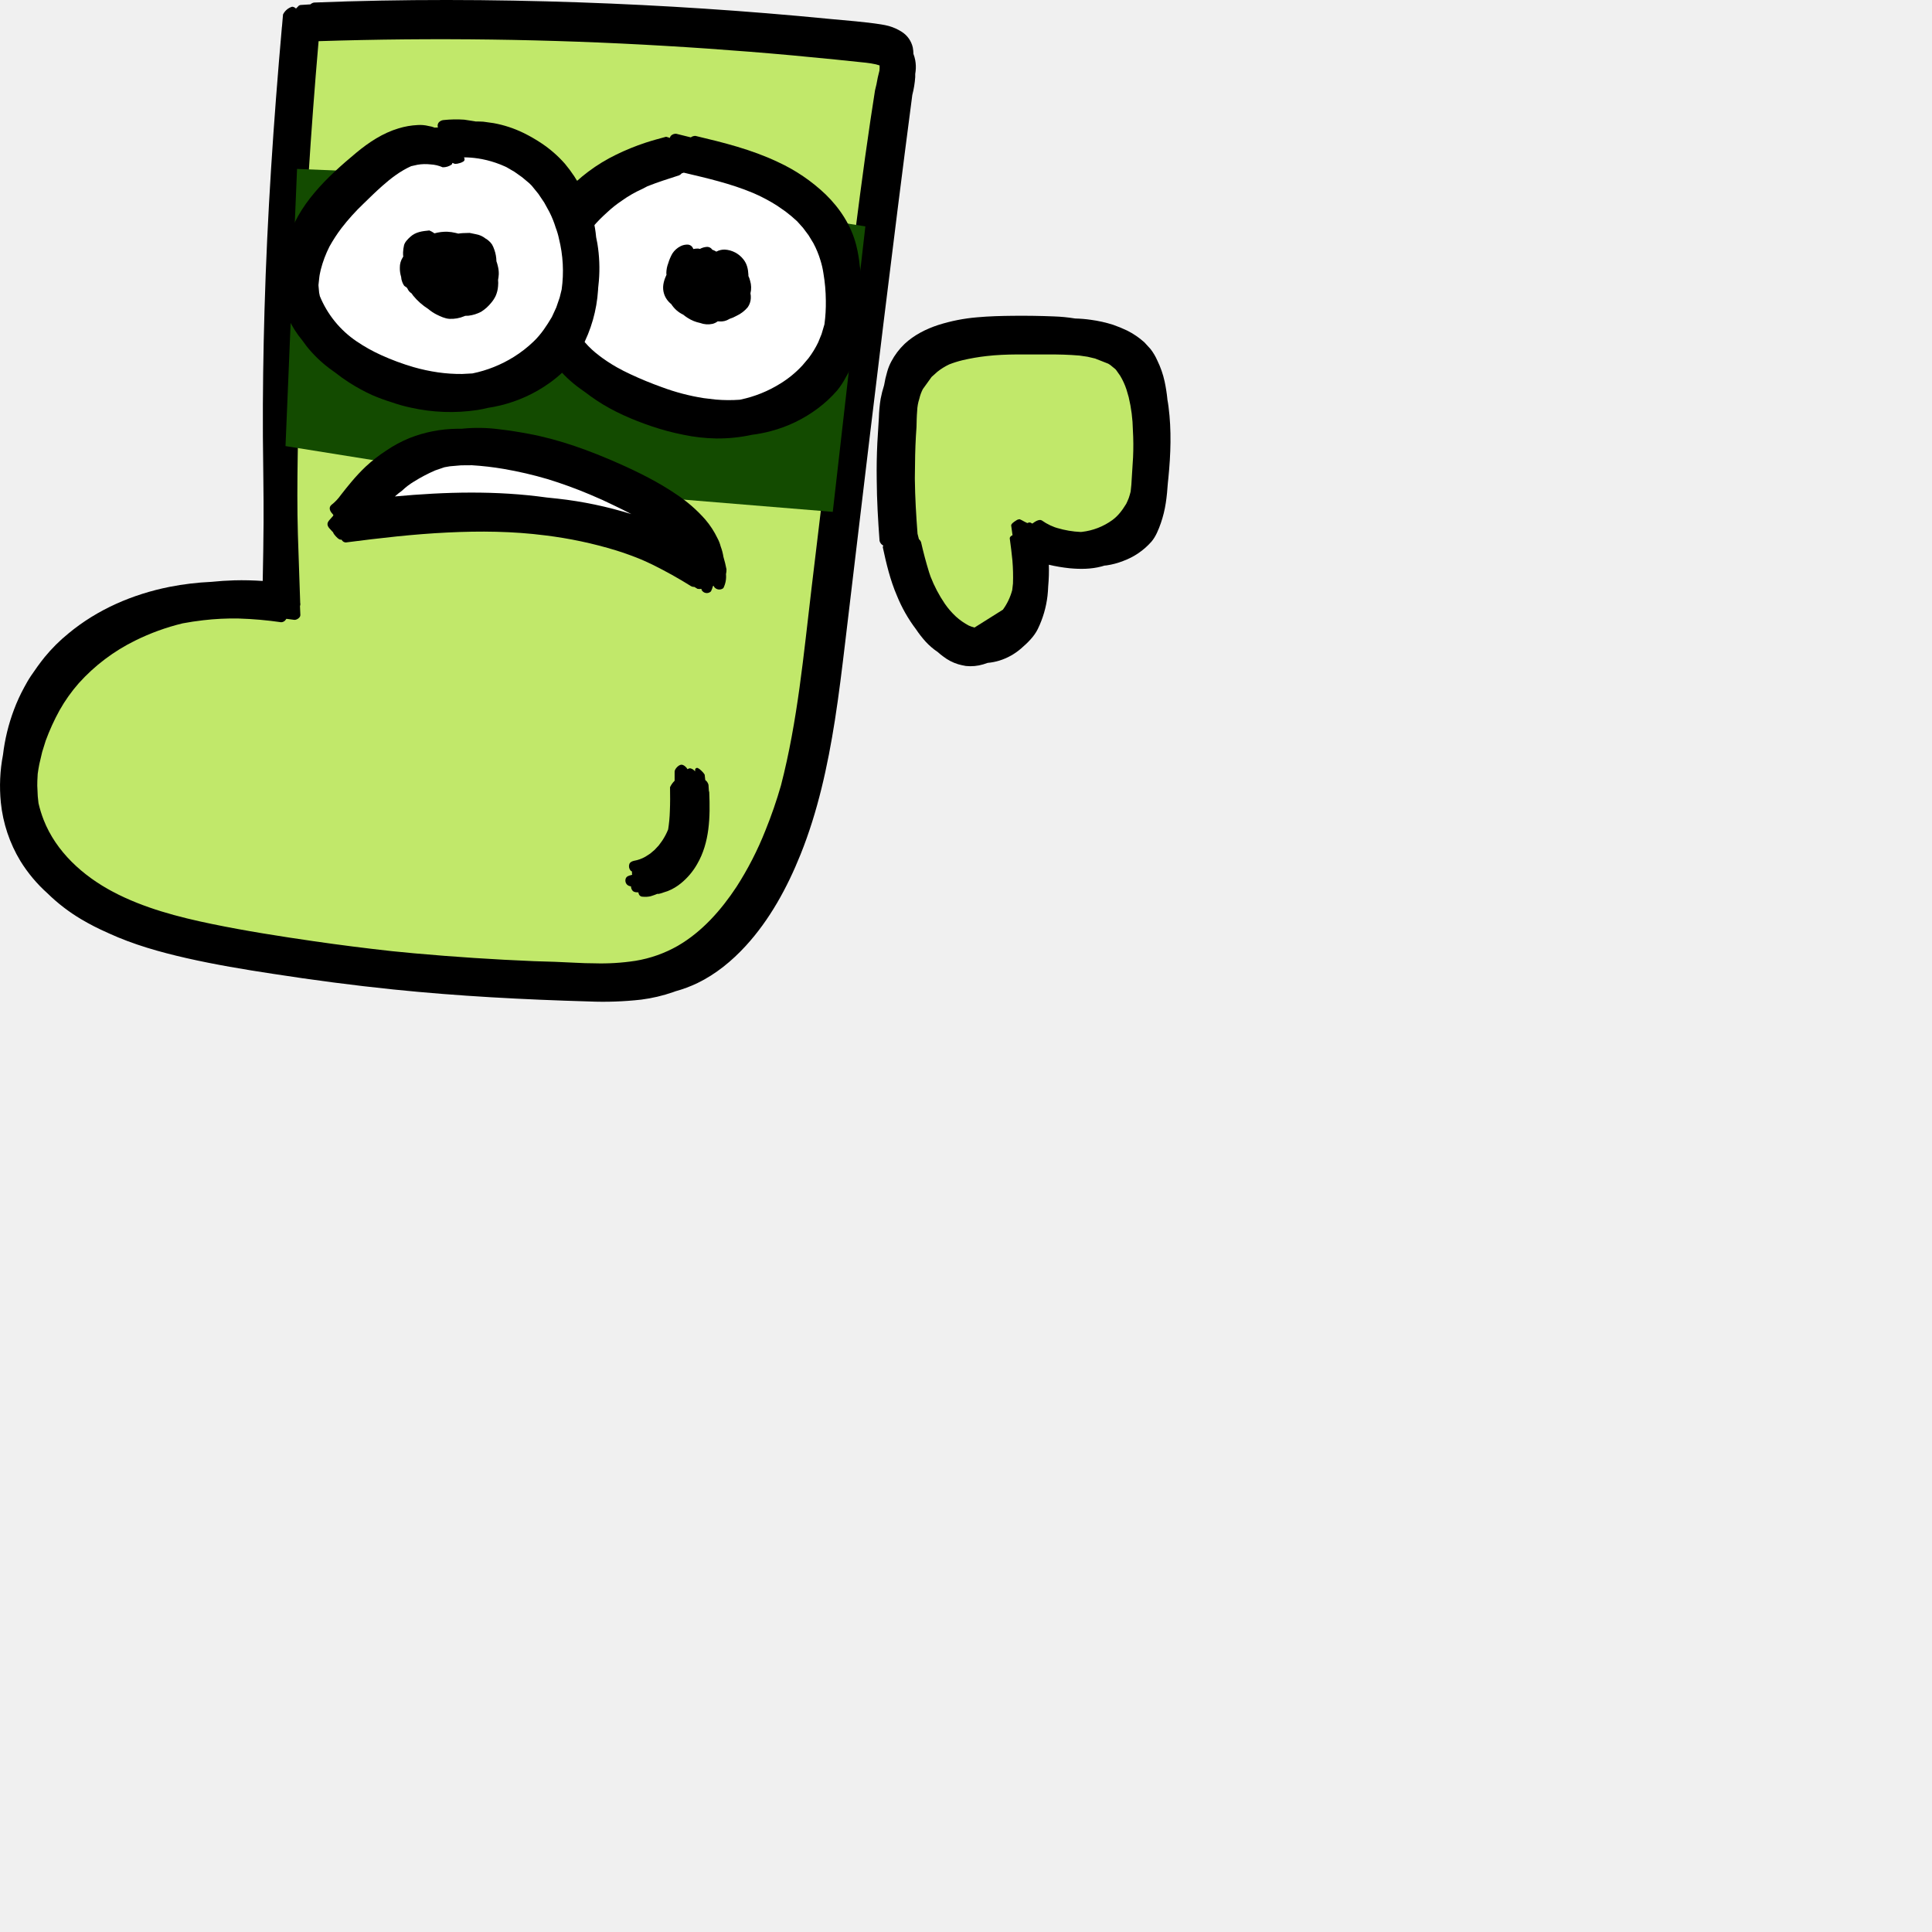
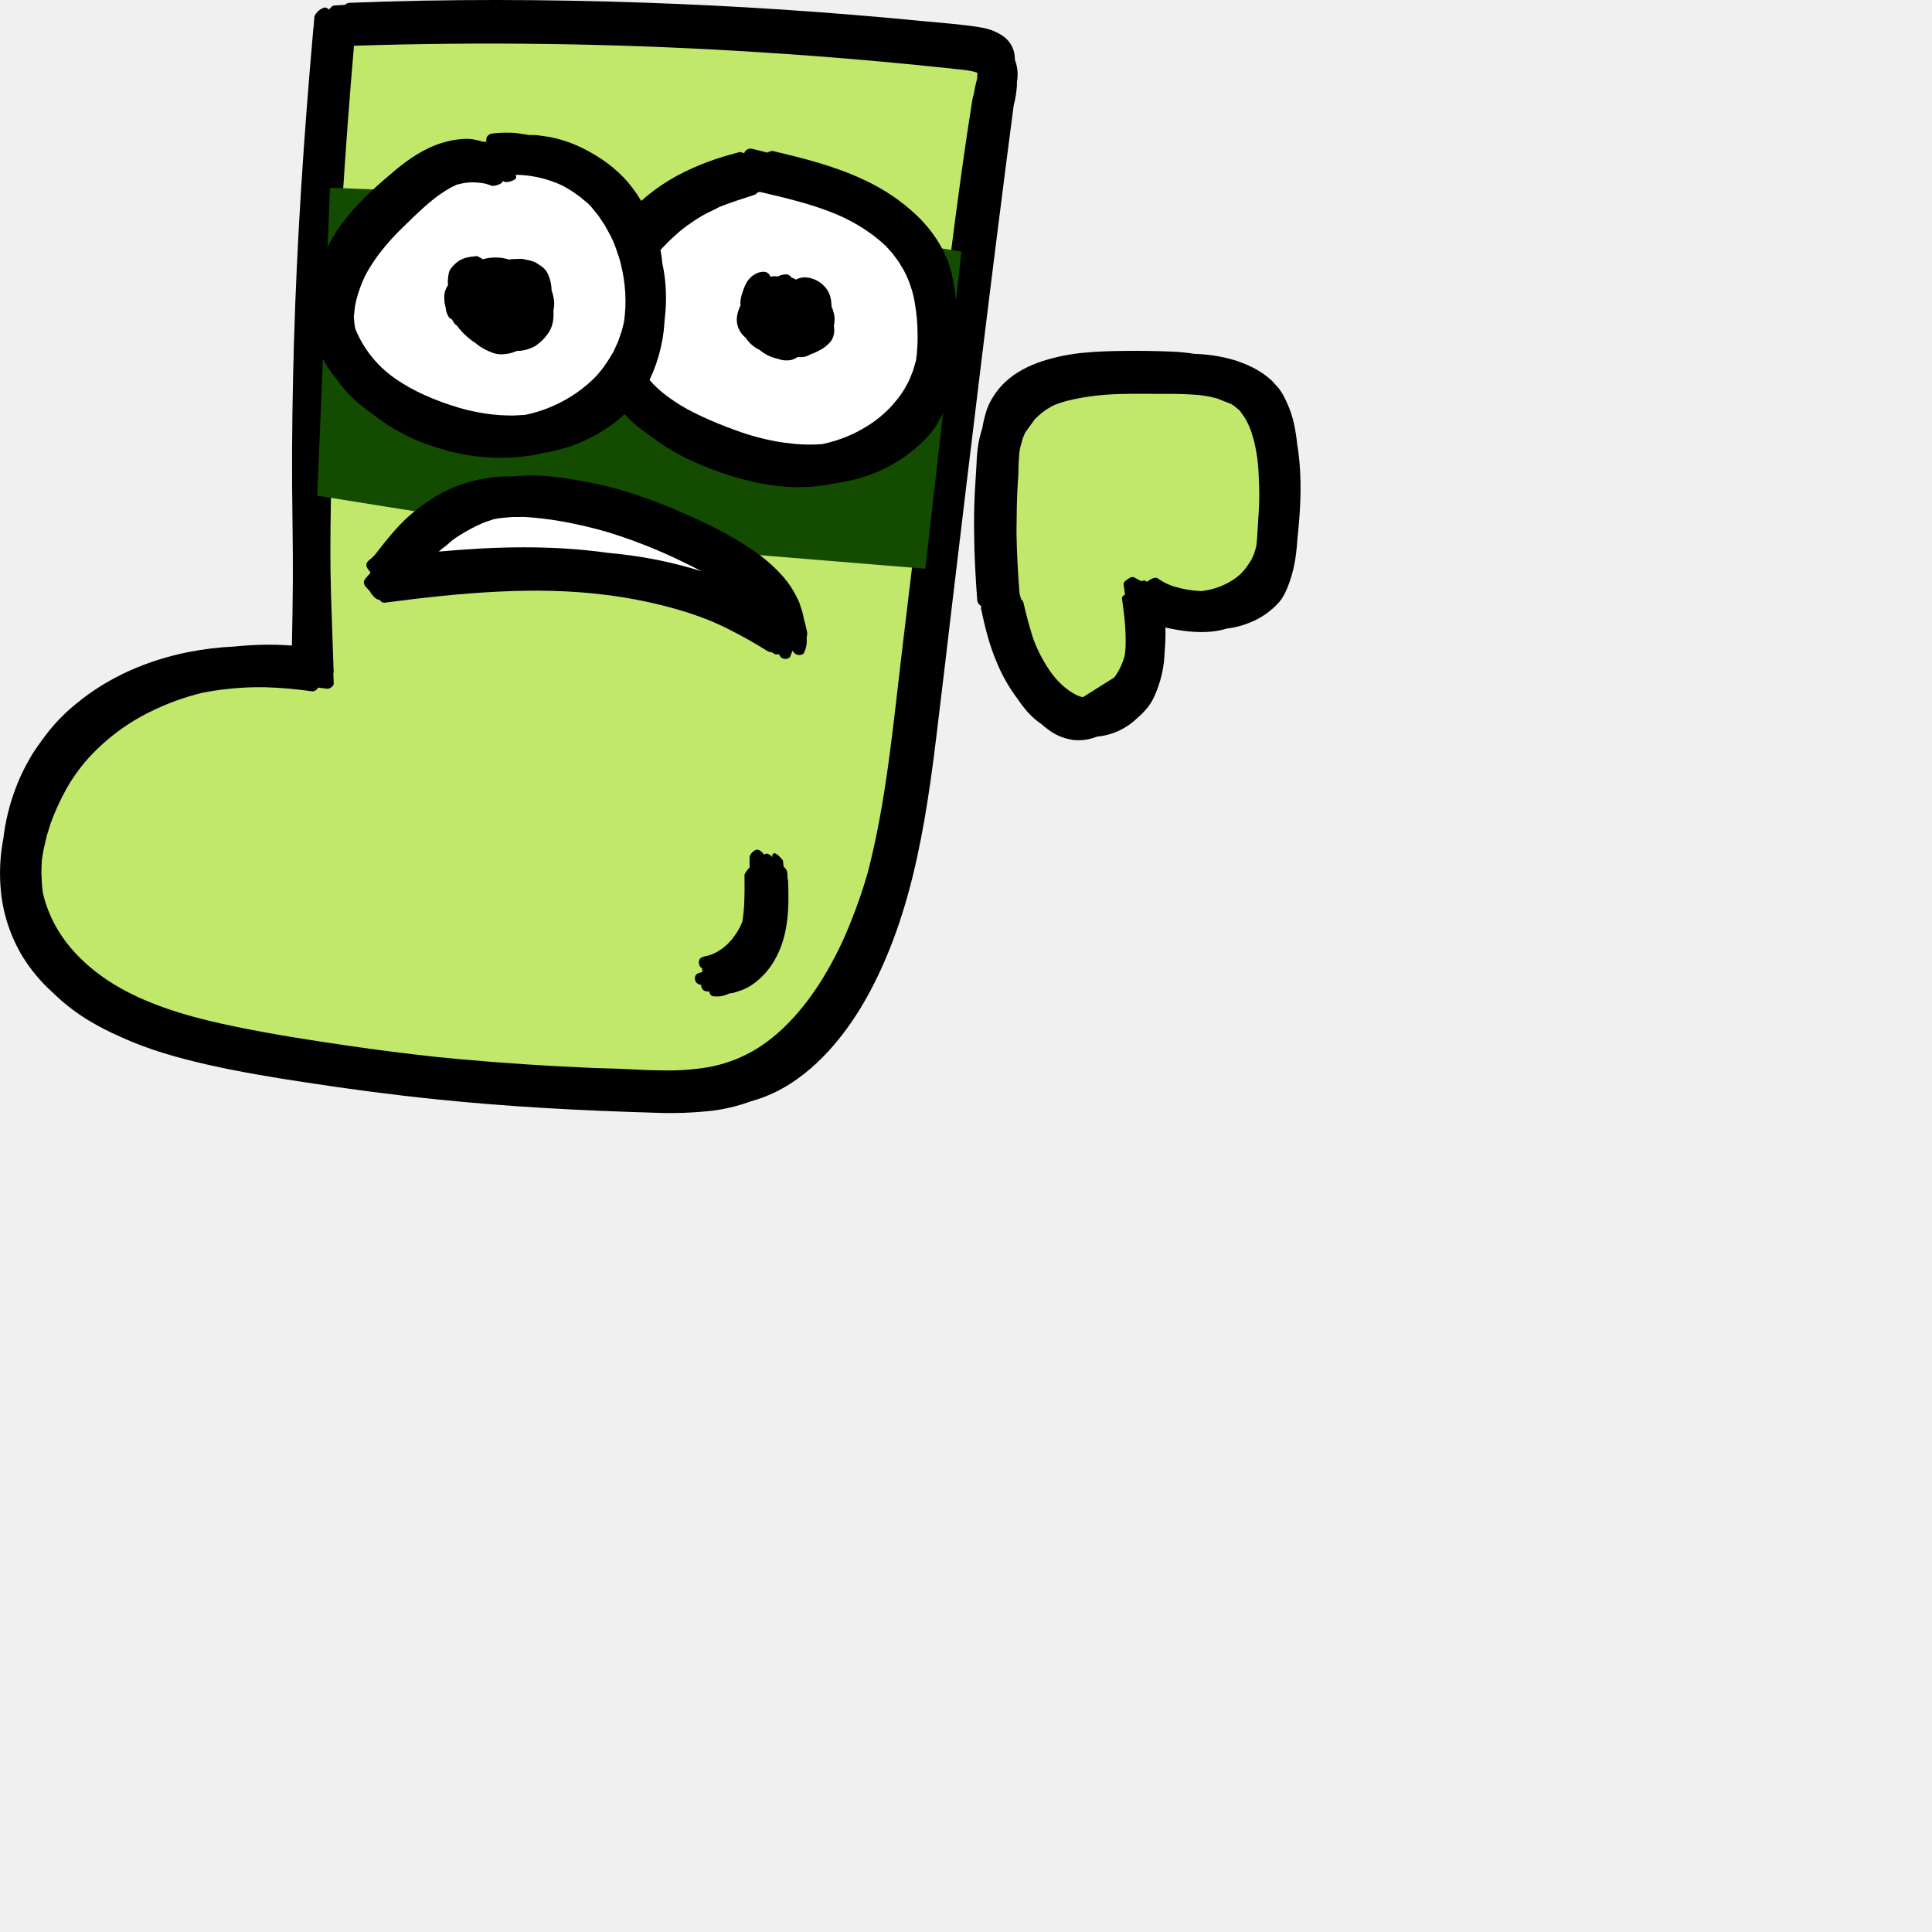
- <svg xmlns="http://www.w3.org/2000/svg" id="el_Skk-Ikw27" data-name="Layer 1" viewBox="0 0 1200 1200">
+ <svg xmlns="http://www.w3.org/2000/svg" id="el_Skk-Ikw27" data-name="Layer 1" viewBox="0 0 1080 1080">
  <style>@-webkit-keyframes el_HkKkbUJw3Q_BJKWIkP3Q_Animation{0%{-webkit-transform: translate(544.5067px, 221.1223px) translate(-544.5067px, -221.1223px) translate(0px, -25px);transform: translate(544.5067px, 221.1223px) translate(-544.5067px, -221.1223px) translate(0px, -25px);}50%{-webkit-transform: translate(544.5067px, 221.1223px) translate(-544.5067px, -221.1223px) translate(0px, 0px);transform: translate(544.5067px, 221.1223px) translate(-544.5067px, -221.1223px) translate(0px, 0px);}100%{-webkit-transform: translate(544.5067px, 221.1223px) translate(-544.5067px, -221.1223px) translate(0px, -25px);transform: translate(544.5067px, 221.1223px) translate(-544.5067px, -221.1223px) translate(0px, -25px);}}@keyframes el_HkKkbUJw3Q_BJKWIkP3Q_Animation{0%{-webkit-transform: translate(544.5067px, 221.1223px) translate(-544.5067px, -221.1223px) translate(0px, -25px);transform: translate(544.5067px, 221.1223px) translate(-544.5067px, -221.1223px) translate(0px, -25px);}50%{-webkit-transform: translate(544.5067px, 221.1223px) translate(-544.5067px, -221.1223px) translate(0px, 0px);transform: translate(544.5067px, 221.1223px) translate(-544.5067px, -221.1223px) translate(0px, 0px);}100%{-webkit-transform: translate(544.5067px, 221.1223px) translate(-544.5067px, -221.1223px) translate(0px, -25px);transform: translate(544.5067px, 221.1223px) translate(-544.5067px, -221.1223px) translate(0px, -25px);}}#el_Skk-Ikw27 *{-webkit-animation-duration: 2s;animation-duration: 2s;-webkit-animation-iteration-count: infinite;animation-iteration-count: infinite;-webkit-animation-timing-function: cubic-bezier(0, 0, 1, 1);animation-timing-function: cubic-bezier(0, 0, 1, 1);}#el_rJMJWLywhQ{fill: #c1e86a;-webkit-transform: translate(-230.54px, -210.83px);transform: translate(-230.54px, -210.83px);}#el_rJ7y-LJP2X{-webkit-transform: translate(-230.54px, -210.83px);transform: translate(-230.54px, -210.83px);}#el_Hk41ZLkP3X{-webkit-transform: translate(-230.54px, -210.83px);transform: translate(-230.54px, -210.83px);}#el_S1SkZUJD37{fill: #134b00;}#el_H1DJZU1P2Q{fill: #fff;-webkit-transform: translate(-230.54px, -210.83px);transform: translate(-230.54px, -210.83px);}#el_ryuy-8Jw37{-webkit-transform: translate(-230.54px, -210.83px);transform: translate(-230.54px, -210.83px);}#el_HJqJZ8yw37{fill: #c1e86a;-webkit-transform: translate(-230.54px, -210.83px);transform: translate(-230.54px, -210.83px);}#el_SJiJ-UJv3X{-webkit-transform: translate(-230.54px, -210.83px);transform: translate(-230.54px, -210.83px);}#el_BkCyW8JP37{fill: #fff;-webkit-transform: translate(-230.54px, -210.83px);transform: translate(-230.54px, -210.83px);}#el_S1yxJW8JPn7{-webkit-transform: translate(-230.54px, -210.83px);transform: translate(-230.54px, -210.83px);}#el_SJggyW8kDnm{-webkit-transform: translate(-230.54px, -210.83px);transform: translate(-230.54px, -210.83px);}#el_H17e1W8yP3Q{fill: #fff;-webkit-transform: translate(-230.54px, -210.83px);transform: translate(-230.54px, -210.83px);}#el_rJVeJ-8yvh7{-webkit-transform: translate(-230.54px, -210.83px);transform: translate(-230.54px, -210.83px);}#el_S1Bey-UyP3m{-webkit-transform: translate(-230.54px, -210.83px);transform: translate(-230.54px, -210.83px);}#el_HkKkbUJw3Q_BJKWIkP3Q{-webkit-animation-name: el_HkKkbUJw3Q_BJKWIkP3Q_Animation;animation-name: el_HkKkbUJw3Q_BJKWIkP3Q_Animation;-webkit-transform: translate(544.5067px, 221.1223px) translate(-544.5067px, -221.1223px) translate(0px, -25px);transform: translate(544.5067px, 221.1223px) translate(-544.5067px, -221.1223px) translate(0px, -25px);}</style>
  <defs>
    
  </defs>
  <g id="el_BkxyWUkDhm">
    <g id="el_rkWybIkP2X">
      <path d="M417.36,220.4a2459,2459,0,0,1,348.76,12.86c7.24.78,15.33,2.07,19.64,7.94,3.93,5.35,3.33,12.65,2.55,19.24Q768.2,430.17,748.09,599.9c-6.73,56.84-14.05,115.49-42.86,165-12.16,20.89-28.76,40.25-50.94,49.86-19.25,8.35-40.9,8.66-61.88,8.36a1373,1373,0,0,1-224.92-21.83c-42.76-7.74-89.44-20.35-113.22-56.72C229.1,706,240.52,650.75,273.5,618.7s82.5-42.87,128.12-37.05A3106.62,3106.62,0,0,1,413.44,230" id="el_rJMJWLywhQ" />
      <path d="M799,248.21a21.06,21.06,0,0,0-1.11-3.89,23.25,23.25,0,0,0-.4-4,15.53,15.53,0,0,0-6.83-9.71,30,30,0,0,0-8-3.61,46.33,46.33,0,0,0-4.79-1c-10.64-1.68-21.44-2.38-32.15-3.43Q668.29,215,590.57,212.31c-54.93-1.89-109.94-2.09-164.85.1a4.08,4.08,0,0,0-2.36,1.13c-2.06.12-4.12.24-6.18.39a2.46,2.46,0,0,0-1.59,1c-.42.4-.83.81-1.22,1.23A3.55,3.55,0,0,0,412,215a9.3,9.3,0,0,0-5.67,4.82c-.21,2.48-.43,4.95-.64,7.43,0,.11-.05.22-.06.33-5.16,58.52-9.13,117.15-10.8,175.89-.75,26.18-1.14,52.37-1,78.57.11,17.79.52,35.58.42,53.38-.07,12.09-.29,24.17-.53,36.26-5.86-.39-11.73-.56-17.64-.39-4.77.13-9.54.45-14.28.94a175.14,175.14,0,0,0-25.93,3.11c-22.88,4.55-44.84,14-62.83,28.95A103.55,103.55,0,0,0,258.25,619c-3.06,3.82-5.75,7.58-8.5,11.66-1.51,2.24-2.93,4.77-4.22,7.16a107.67,107.67,0,0,0-6.32,13.83,118.53,118.53,0,0,0-6.81,28,102.87,102.87,0,0,0-1.33,29.71,87.25,87.25,0,0,0,12.12,36.23,91.34,91.34,0,0,0,16.86,20.12,110.11,110.11,0,0,0,20.88,16.05,149,149,0,0,0,16.45,8.42l.63.3c15.46,7.1,31.93,11.72,48.47,15.48,17.63,4,35.58,7,53.43,9.71,24.9,3.86,49.88,7.16,74.95,9.74,40.38,4.15,80.88,6.27,121.45,7.44a210.66,210.66,0,0,0,32.55-1.14,98.3,98.3,0,0,0,19.8-4.66c.47-.16.93-.34,1.4-.51a81.26,81.26,0,0,0,13.77-5.15c11.36-5.51,21.34-13.72,29.86-23,15-16.35,25.84-36.33,34.08-56.83,10.73-26.68,16.87-55,21.33-83.31,2.55-16.26,4.51-32.6,6.46-48.94Q759,581,762.3,552.71c11.25-94.35,22.55-188.69,34.89-282.9A60,60,0,0,0,799,258.7a17.45,17.45,0,0,0,0-1.92c.1-.59.18-1.19.25-1.78A23.08,23.08,0,0,0,799,248.21Zm-545,457.28-.33-7.1c0,.61,0,1.21,0,1.81,0-2.92.08-5.83.29-8.73.27-2,.61-4,1-6,.59-2.53,1.19-5.06,1.78-7.59l2.2-7.05a138,138,0,0,1,8.61-18.86,99.49,99.49,0,0,1,11.9-16.77,115.77,115.77,0,0,1,35.08-26.5A141,141,0,0,1,344,598c4.21-.78,8.44-1.44,12.71-1.92A162.64,162.64,0,0,1,378.72,595a230.38,230.38,0,0,1,26.49,2.32,3.55,3.55,0,0,0,2.79-1.55,3.69,3.69,0,0,0,.42-.58c1.62.2,3.25.41,4.87.64,1.38.19,3.87-1.31,3.81-3l-.24-5.57a3.34,3.34,0,0,0,.14-2c-.44-14.11-1-28.21-1.43-42.32-.48-16.32-.37-32.64-.12-49,.46-29.93,1.14-59.86,2.34-89.77q3.38-84,10.63-167.77,107.38-3.44,214.77,2.9,53.12,3.1,106.06,8.49l19.24,2a59,59,0,0,1,6.07,1c.8.2,1.56.42,2.3.67a19.56,19.56,0,0,1-.09,3.25c-.76,2.82-1.37,5.66-1.85,8.54-.06.25-.12.51-.19.77-.28,1-.51,1.94-.7,2.93l-2.85,18.56c-4.64,31-8.52,62.16-12.49,93.27-8.41,65.83-16.25,131.74-24.12,197.64-4.87,40.84-8.61,82.27-18.94,122.19a278.32,278.32,0,0,1-9.69,28.06A201.51,201.51,0,0,1,688,761.65c-9.51,14.41-21.36,27.89-36.45,36.64a78.55,78.55,0,0,1-26.33,9.32,139.56,139.56,0,0,1-25.59,1.55c-3.76,0-7.51-.13-11.27-.33q-13.05-.69-26.12-1-37.28-1.54-74.45-4.88c-4.64-.43-9.29-.88-13.92-1.35q-24.18-2.66-48.26-6.14c-21.17-3.07-42.39-6.39-63.35-10.71s-42.43-9.9-61.56-20c-18.62-9.86-35.29-24.82-43.09-44.77a75.66,75.66,0,0,1-3.16-10.28Z" id="el_rJ7y-LJP2X" />
    </g>
    <path d="M671.07,703.06a3.08,3.08,0,0,0-.23-1c-.07-1.25-.14-2.51-.24-3.74a5.31,5.31,0,0,0-2-3c-.1-1.12-.22-2.24-.38-3.36a10.34,10.34,0,0,0-1.89-2.28,9.87,9.87,0,0,0-2.35-1.82c-1.3-.34-1.83.67-1.72,1.77,0,.13,0,.25.05.38a5.18,5.18,0,0,0-3.14-2,2.9,2.9,0,0,0-1.59.59c-.78-1.42-2.49-2.82-3.8-2.8-1.68,0-4.24,2.66-4.22,4.34,0,1.87,0,3.75,0,5.63a13.51,13.51,0,0,0-2.85,4c.07,5,.12,9.89-.11,14.83A87.75,87.75,0,0,1,645.54,726a38.24,38.24,0,0,1-3.69,7l-2.14,2.93-2.57,2.76L634.41,741l-2.95,1.91a21.89,21.89,0,0,1-7.17,2.59c-1.21.32-2.34.72-2.85,2a4.11,4.11,0,0,0,.73,4,2.67,2.67,0,0,0,.94.67,4.35,4.35,0,0,0,.1,2l-.66.18c-1.3.37-2.69.66-3.3,2a3.7,3.7,0,0,0,.81,4,4,4,0,0,0,2.4,1,4.13,4.13,0,0,0,1,2.72c.88,1,2.28,1,3.56,1a5.32,5.32,0,0,0,.29,1.09,2.55,2.55,0,0,0,2.59,1.64,14.66,14.66,0,0,0,4.76-.3,36.17,36.17,0,0,0,4.09-1.47,4.36,4.36,0,0,0,1.94-.24l4.59-1.49a30.76,30.76,0,0,0,8.21-4.85,42.16,42.16,0,0,0,10.07-11.93C671.36,734.12,671.72,718.16,671.07,703.06Z" id="el_Hk41ZLkP3X" />
  </g>
  <polygon id="el_S1SkZUJD37" points="184.5 104.92 356.39 111.92 537.49 140.61 517.25 317.93 343.26 303.66 177.34 277.07 184.5 104.92" />
  <g id="el_H1UJZIkwh7">
    <path d="M668.29,571.58C637.5,549.86,600.14,538.79,562.65,535s-75.34-.63-112.73,4c7.41-25.48,29.67-46,55.65-51.41,11.23-2.32,22.87-2,34.26-.6,30.54,3.7,59.78,14.73,87.22,28.63,19.57,9.92,40.19,23.76,44.55,45.26" id="el_H1DJZU1P2Q" />
    <path d="M681.77,564.43a78.57,78.57,0,0,0-1.89-7.71,32.54,32.54,0,0,0-1.72-6.51,22.13,22.13,0,0,0-2-5.1,53.27,53.27,0,0,0-7.51-11.55,89.58,89.58,0,0,0-18-15.67c-11.13-7.59-23.44-13.73-35.73-19.17-17.84-7.9-36.49-14.78-55.72-18.39-6.25-1.18-12.56-2.19-18.88-2.91a100.3,100.3,0,0,0-22.11-.38l-.73.1c-1,0-2.06,0-3.09,0a83.12,83.12,0,0,0-29.4,5.74,78.07,78.07,0,0,0-14.55,7.81,94.53,94.53,0,0,0-12.81,10,115.22,115.22,0,0,0-8.74,9.34q-3.42,4.05-6.66,8.26a28.53,28.53,0,0,1-5.86,6.16c-2.26,2.14-.38,4.46,1.22,6.21a2.37,2.37,0,0,0-.14.57c-.77.92-1.56,1.83-2.39,2.72-1.41,1.64-1.49,3-.18,4.74l1.84,2.05c.2.22.42.42.63.62a5.94,5.94,0,0,0,1.2,1.93c.71.84,2.5,2.9,3.76,2.74l.37,0c.06.09.11.18.18.27a3,3,0,0,0,2.46,1.46c21-2.71,42-5.17,63.19-6.18,20.15-1,40.54-.8,60.56,1.78a256.46,256.46,0,0,1,44.29,9.39q7.83,2.46,15.43,5.58c2.33,1,4.65,2.07,6.94,3.17A273.91,273.91,0,0,1,659.92,575a3.85,3.85,0,0,0,1.89.39l2,1.19a7.38,7.38,0,0,0,2.39,0c0,.21.07.43.1.64a3.66,3.66,0,0,0,5.83.92,15.39,15.39,0,0,0,1.24-3.31,5.32,5.32,0,0,0,.56-.06l.07.44a4,4,0,0,0,5.83.91,15.73,15.73,0,0,0,1.63-8.67A11.78,11.78,0,0,0,681.77,564.43ZM487.57,510a98.47,98.47,0,0,1,13.31-7l5.68-1.95,3.42-.6,6.95-.6,6.71-.05a183.34,183.34,0,0,1,19.79,2.29,239.54,239.54,0,0,1,27.21,6.32A277.05,277.05,0,0,1,597,518q7.82,3.25,15.39,7c3.48,1.64,6.9,3.37,10.31,5.15a243.5,243.5,0,0,0-45.78-9.6c-2.26-.26-4.53-.49-6.79-.71-31.39-4.39-62.91-3.54-94.31-.66a48.26,48.26,0,0,1,4.45-3.6A41.53,41.53,0,0,1,487.57,510Z" id="el_ryuy-8Jw37" />
  </g>
  <g id="el_HkKkbUJw3Q_BJKWIkP3Q" data-animator-group="true" data-animator-type="0">
    <g id="el_HkKkbUJw3Q" data-name="&lt;thumbsdown">
      <path d="M794.45,568.47A139.3,139.3,0,0,0,806.38,606c5.92,12.27,15.68,24.9,29.29,25.56,12.56.62,23.5-9.84,27.67-21.69s3.12-24.82,2-37.34c12,2,24.3,4,36.42,2.54s24.32-7.07,31-17.3c4.67-7.15,6.25-15.84,7.22-24.32a213.8,213.8,0,0,0,1.18-33.94c-.58-13.06-2.77-27-11.64-36.57-10.64-11.52-27.83-13.7-43.51-14.29q-16.57-.62-33.16,0c-21.06.85-45.7,5.7-54.61,24.8-2.77,6-3.59,12.61-4.21,19.14a419.38,419.38,0,0,0-.55,73.31" id="el_HJqJZ8yw37" />
      <path d="M956.34,488.52c-.19-1.54-.44-3.07-.72-4.6a1.49,1.49,0,0,0,0-.21,101.33,101.33,0,0,0-1.71-10.93,57.42,57.42,0,0,0-4.52-13,33.89,33.89,0,0,0-4.26-7.19l-3.85-4.19a48.35,48.35,0,0,0-10.63-7.24,83.65,83.65,0,0,0-8.72-3.59,81.16,81.16,0,0,0-13.81-3.1,83,83,0,0,0-9.82-.82,102.17,102.17,0,0,0-13.15-1.29c-8.41-.34-16.87-.47-25.28-.38-7.49.07-15,.25-22.49.94a109.86,109.86,0,0,0-24.09,4.77c-7.58,2.48-15,6.22-20.9,11.75a42.41,42.41,0,0,0-8.29,11,31,31,0,0,0-2.5,6.25,67.41,67.41,0,0,0-1.93,8.43,70.81,70.81,0,0,0-2.15,8.43,89.87,89.87,0,0,0-1.1,11.81l-.94,15.44q-.57,11.49-.39,23c.07,12.71.82,25.3,1.76,38a4.54,4.54,0,0,0,2.1,2.77l.22.08c-.12.33-.24.66-.33,1,2.21,10.29,4.63,20.52,8.82,30.23a91,91,0,0,0,11.79,20.75,67.27,67.27,0,0,0,5.87,7.57,41.45,41.45,0,0,0,7.67,6.62,38.91,38.91,0,0,0,3.34,2.72,28.94,28.94,0,0,0,9.3,4.85,44.18,44.18,0,0,0,4.82,1.09,27.52,27.52,0,0,0,10.76-1c.94-.27,1.86-.58,2.78-.92a35.5,35.5,0,0,0,7.28-1.42,37.49,37.49,0,0,0,13.56-7.59c3.94-3.41,8.06-7.36,10.34-12.1a64,64,0,0,0,6-20.58c.22-1.92.34-3.86.42-5.79A109.55,109.55,0,0,0,882,586.6a102,102,0,0,0,12.87,2.18c6.61.62,13.33.6,19.79-1.1.64-.16,1.27-.35,1.89-.55.43,0,.87-.07,1.3-.12a46.49,46.49,0,0,0,10.27-2.73,43.16,43.16,0,0,0,17.59-12c2.73-3.19,4.46-7.59,5.84-11.51a71,71,0,0,0,3.07-12.45c.65-4.15,1-8.36,1.3-12.56l.33-3.14C957.7,518,958.23,503.09,956.34,488.52ZM835.82,625.61a23,23,0,0,1-3.55-1.22,39.39,39.39,0,0,1-8-5.61,48.58,48.58,0,0,1-6.91-8A83.81,83.81,0,0,1,808.54,594c-.31-.88-.62-1.77-.91-2.67q-2.86-9.27-5-18.74a4.24,4.24,0,0,0-1.33-1.87l-.86-3.35c-.86-11.26-1.54-22.5-1.67-33.81,0-.42,0-.84,0-1.25q0-4,.11-8,.06-11.66.92-23.28c.07-3.34.12-6.66.41-10a26.8,26.8,0,0,1,1.33-7.49,25.87,25.87,0,0,1,2.17-6l5.44-7.56q1.77-1.58,3.52-3.17a37.56,37.56,0,0,1,7.45-4.65,63.25,63.25,0,0,1,8.28-2.6A128.64,128.64,0,0,1,843.2,457c12.59-1.48,25.42-.9,38.06-1,6.65-.06,13.17.11,19.79.68l5,.73,4.7,1.11,8.15,3.21c.42.26.85.52,1.26.8l3.18,2.61.45.51,2.52,3.58a42.89,42.89,0,0,1,3.9,8.52l1.38,4.75a95.42,95.42,0,0,1,2.61,20.48A162.18,162.18,0,0,1,934.3,520q-.48,6.79-.85,13.59-.13,3.31-.54,6.61c0,.37-.09.73-.14,1.1-.32,1.28-.69,2.54-1.11,3.8s-1.07,2.44-1.6,3.66c-2.41,3.9-4.88,7.37-8.67,10.13a39.8,39.8,0,0,1-18.71,7.28l-.87.08a60.16,60.16,0,0,1-14.67-2.48l1.49.47a34.14,34.14,0,0,1-11-5.16c-1.66-1-4.36.81-5.86,1.95l-.56-.26a2,2,0,0,0-2.29-.15l-.29.1c-1.18-.55-2.34-1.14-3.47-1.8l-1.26-.58a4,4,0,0,0-2.29.83c-.77.46-3.2,2-3,3.1q.42,3,.83,6c-.94.32-1.83,1.17-1.71,2.08.6,4.54,1.23,9.08,1.64,13.65a121,121,0,0,1,.35,14.25l-.47,4.08a36.62,36.62,0,0,1-5.79,12.18Z" id="el_SJiJ-UJv3X" />
    </g>
  </g>
  <g id="el_r121WL1wn7">
    <g id="el_SkTyWL1v27" data-name="right eye">
      <path d="M656.76,310.31c-24.81,6-49.24,17.78-65,38s-21,50.2-7.92,72.32c8.51,14.36,23.28,23.73,38.29,30.82,20.91,9.9,44.08,16.5,67,13.79s45.53-16.07,55-37.38c4.35-9.79,5.79-20.66,6-31.38.14-9.09-.63-18.3-3.51-26.9-5.88-17.6-20.19-31.28-36.31-40.17s-34.12-13.58-51.91-18.19" id="el_BkCyW8JP37" />
      <path d="M766.29,395.12A100,100,0,0,0,764.56,376a87,87,0,0,0-2.21-12.89c-3.08-12.16-10.09-22.87-19-31.54a108.69,108.69,0,0,0-29.72-20.14c-16.29-7.74-33.69-12.06-51.16-16.2a4.85,4.85,0,0,0-2.86.92c-3-.76-6-1.5-9.08-2.24a4.22,4.22,0,0,0-3.25,1.21,3.7,3.7,0,0,0-.73,1.38,16.85,16.85,0,0,0-2.28-.73c-4.46,1.2-8.38,2.25-12.69,3.66a145.39,145.39,0,0,0-18.31,7.45,105.27,105.27,0,0,0-32.2,24.14,80.56,80.56,0,0,0-18.66,37.6,78.14,78.14,0,0,0-3.37,14.84,73.65,73.65,0,0,0,.37,19.84,63.56,63.56,0,0,0,5.87,18.94,68.51,68.51,0,0,0,7.9,12.06c.78,1.15,1.59,2.27,2.43,3.38a76.37,76.37,0,0,0,15.5,14.7c.93.67,1.87,1.33,2.81,2q3.48,2.67,7.11,5.1c10.5,7,22.34,12.08,34.25,16.12a154.58,154.58,0,0,0,19.86,5.3,109,109,0,0,0,20.28,2.27,99.79,99.79,0,0,0,22.18-2.28,87.1,87.1,0,0,0,11.67-2.27,84.3,84.3,0,0,0,29.25-14.14,76.44,76.44,0,0,0,12-11.14,47,47,0,0,0,5.35-8.13,54.43,54.43,0,0,0,4.29-8.86,91.76,91.76,0,0,0,5.46-27.86A132.64,132.64,0,0,0,766.29,395.12Zm-76.39,64a94.33,94.33,0,0,1-14.75-.11l-7.57-.9a133.85,133.85,0,0,1-26-6.83q-9.91-3.54-19.44-8-4.35-2-8.48-4.33A97.74,97.74,0,0,1,602,431.19l1,.73A55.86,55.86,0,0,1,586.68,413q-1.17-2.59-2.33-5.19c-.4-1.79-.79-3.59-1.18-5.38-.22-1.9-.43-3.79-.65-5.69l0-2.23c.11-1.61.22-3.23.32-4.85.28-1.88.55-3.77.83-5.65s.84-3.61,1.25-5.42a92.06,92.06,0,0,1,6.75-16.56c4-7.41,9.78-13.75,16-19.32a69.73,69.73,0,0,1,9-7.16,73.53,73.53,0,0,1,13-7.46c1-.55,2-1.07,3-1.57,6.45-2.57,13.06-4.65,19.7-6.79a3.87,3.87,0,0,0,1.56-1.21l1.32-.44c14.45,3.43,29.08,6.76,42.82,12.52l1.32.57a102.16,102.16,0,0,1,13.84,7.41l5.13,3.56a90.5,90.5,0,0,1,7.28,6.11c1.22,1.36,2.43,2.72,3.65,4.07,1.16,1.55,2.31,3.1,3.47,4.64l3,4.94a57.69,57.69,0,0,1,4.38,10.64,51.59,51.59,0,0,1,1.84,8,106,106,0,0,1,1.5,17.05,96.81,96.81,0,0,1-.85,14.56l-.05.26-1.75,5.92c-.7,1.73-1.41,3.46-2.11,5.18a57.84,57.84,0,0,1-6,9.81l-3.78,4.47a64.55,64.55,0,0,1-13.64,11.23A75.85,75.85,0,0,1,690.56,459Z" id="el_S1yxJW8JPn7" />
    </g>
    <path d="M696.45,385.24a13.51,13.51,0,0,0-1.07-3c0-.28,0-.56,0-.87-.18-3.39-.85-6.58-3-9.32a15.88,15.88,0,0,0-11.7-6.2,10.44,10.44,0,0,0-5.21,1.27,15.38,15.38,0,0,0-2.31-1.13L673,366a3.77,3.77,0,0,0-3.16-1.84,10.49,10.49,0,0,0-4.62,1.3,3.25,3.25,0,0,0-1.39-.25,12.92,12.92,0,0,0-2.59.3l-.24-.39a3.74,3.74,0,0,0-3.25-2.36,9.17,9.17,0,0,0-4.53,1,13,13,0,0,0-5.06,4.54,28.09,28.09,0,0,0-2.55,6,17.52,17.52,0,0,0-1.2,6.15c0,.35.06.7.1,1.05-.21.47-.42.95-.61,1.42a19.13,19.13,0,0,0-1.36,4.75,12.77,12.77,0,0,0,3.29,10.52,16.57,16.57,0,0,0,1.67,1.57,17.75,17.75,0,0,0,7.3,6.47l.13.06a24.24,24.24,0,0,0,2.75,2,22.58,22.58,0,0,0,7.72,3.14,13.59,13.59,0,0,0,7.69.56,9.05,9.05,0,0,0,3.24-1.57l.1,0c.45,0,.89.06,1.34.07a9.71,9.71,0,0,0,5.59-1.43l.29-.17A22.49,22.49,0,0,0,688,407a20.13,20.13,0,0,0,6.94-5.29,10.5,10.5,0,0,0,1.94-5.62,11.73,11.73,0,0,0-.22-3.06A14.65,14.65,0,0,0,696.45,385.24Z" id="el_SJggyW8kDnm" />
  </g>
  <g id="el_ryWgybIJv2m">
    <g id="el_SJzlkWUJD3Q" data-name="left eye">
      <path d="M510.34,309.11c-8.46-4.47-18.91-3.83-27.81-.34s-16.54,9.55-23.78,15.8c-10.34,8.91-20.3,18.54-27.33,30.24s-10.91,25.75-8.28,39.14c4,20.44,22.09,35.26,40.94,44.11s39.86,13.52,60.39,10.63,40.33-13.94,51.35-31.5c5.94-9.48,9.2-20.5,10.32-31.64,2.1-20.76-3.41-42.52-16.53-58.74s-34.07-26.3-54.88-24.77" id="el_H17e1W8yP3Q" />
      <path d="M601.58,362.05c-.23-1.31-.49-2.6-.77-3.89a71.87,71.87,0,0,0-1.89-11.27,86.37,86.37,0,0,0-17.48-34.33,74.21,74.21,0,0,0-14.69-12.82,95.25,95.25,0,0,0-11.23-6.43,71.49,71.49,0,0,0-18.36-6l-6.4-.9c-1.61-.1-3.22-.13-4.82-.13l-.57-.12-6.46-1a74.12,74.12,0,0,0-12.9.24,4.43,4.43,0,0,0-3.07,1.62,3.29,3.29,0,0,0-.38,3c-.69,0-1.37,0-2.06.07a16.69,16.69,0,0,0-3.77-1,21.9,21.9,0,0,0-6.76-.6,48.31,48.31,0,0,0-11.91,2.08c-9.81,2.92-18.49,8.7-26.3,15.18-18,15-36.55,32.28-42.89,55.69-.41,1.53-.75,3.07-1,4.62a51.14,51.14,0,0,0-2.63,10,61.06,61.06,0,0,0-.47,14.42,54.66,54.66,0,0,0,4.72,17.78,62.6,62.6,0,0,0,8.93,14.14c.8,1.15,1.63,2.29,2.49,3.4A77.86,77.86,0,0,0,435.1,439.6c1.25.95,2.51,1.86,3.79,2.75a102.6,102.6,0,0,0,8.4,6,115.15,115.15,0,0,0,14.34,7.84,111.89,111.89,0,0,0,11.87,4.39A97.48,97.48,0,0,0,485.6,464a112.52,112.52,0,0,0,41.5,1.49q3.23-.51,6.39-1.31a88.56,88.56,0,0,0,30.93-10.7c11-6.33,21.22-15.16,27.31-26.49A87.94,87.94,0,0,0,602,391c0-.43,0-.86.07-1.29.17-1.47.33-2.93.44-4.38A95,95,0,0,0,601.58,362.05Zm-84,81.06a98.94,98.94,0,0,1-15-1,114.27,114.27,0,0,1-15.18-3.26,151.1,151.1,0,0,1-20-7.41,101.46,101.46,0,0,1-15.31-8.55,62.45,62.45,0,0,1-22.88-28.11l-.45-2.16c-.14-1.47-.27-2.94-.4-4.41,0-.16,0-.32,0-.48.18-1.62.35-3.24.53-4.87s.59-3,.89-4.56a70.08,70.08,0,0,1,5.4-14.34,96,96,0,0,1,7.44-11.43,134,134,0,0,1,13.79-15.28c3.74-3.67,7.5-7.32,11.41-10.8C473.35,321.52,479.28,317,486,314l.12,0,3.73-.84a28.79,28.79,0,0,1,8.08-.22,21.57,21.57,0,0,1,7.58,1.8,9.47,9.47,0,0,0,5.63-1.74,1.87,1.87,0,0,0,.35-1c.53.19,1.06.39,1.58.62a8,8,0,0,0,2.94-.47,7.81,7.81,0,0,0,2.69-1.26,1.84,1.84,0,0,0,0-2.32,56.78,56.78,0,0,1,8.53.65,61.74,61.74,0,0,1,11.23,2.73c2,.67,3.89,1.44,5.78,2.29l1,.48,4.88,2.85,4.67,3.31,4.45,3.72,1.59,1.59,4.07,5,3.69,5.49,3.22,5.87a60,60,0,0,1,3.9,9.72,41.9,41.9,0,0,1,2,6.77,82.91,82.91,0,0,1,1.69,31.57l-1.23,5-2.12,6.18-2.73,5.93c-3.25,5.47-6.58,10.62-11.21,15.08a74.38,74.38,0,0,1-12.47,9.73,78.18,78.18,0,0,1-25.64,10.24Z" id="el_rJVeJ-8yvh7" />
    </g>
    <path d="M540.34,381.14a18.67,18.67,0,0,0-.65-5.31,21.1,21.1,0,0,0-.81-2.73,22.27,22.27,0,0,0-1.24-7,18.38,18.38,0,0,0-1.5-3.43A12.35,12.35,0,0,0,532,358.9a12.75,12.75,0,0,0-5.74-2.57l-4-.83-4.19.12c-.94.05-1.91.15-2.88.3l-1.66-.42a26.17,26.17,0,0,0-5.21-.74,27.31,27.31,0,0,0-7.92,1,16,16,0,0,0-3.17-1.79c-4.4.43-8.48.86-11.89,4-1.48,1.35-3.35,3.2-3.84,5.18a23.34,23.34,0,0,0-.61,4.47,17.75,17.75,0,0,0,.11,2.63l-.26.36a11.49,11.49,0,0,0-1.85,6.52,17.68,17.68,0,0,0,.8,5.67,9.66,9.66,0,0,0,.71,3.22,10.14,10.14,0,0,0,1.18,2.29,8.65,8.65,0,0,0,1.47,1c.2.28.41.55.62.82,0,.09.07.18.11.27a6.25,6.25,0,0,0,2.38,2.64q.48.71,1,1.41a39.39,39.39,0,0,0,9.38,8.3,25.61,25.61,0,0,0,5.13,3.42c2.43,1.2,5.26,2.54,8,2.7a21.12,21.12,0,0,0,9.23-1.63l.59-.25c.67,0,1.34,0,2-.06a22.7,22.7,0,0,0,7.92-2.47,25.24,25.24,0,0,0,6.32-5.69,19.56,19.56,0,0,0,2.65-4.08,18.06,18.06,0,0,0,1.52-6.13,18.55,18.55,0,0,0,0-3.87A26,26,0,0,0,540.34,381.14Z" id="el_S1Bey-UyP3m" />
  </g>
</svg>
